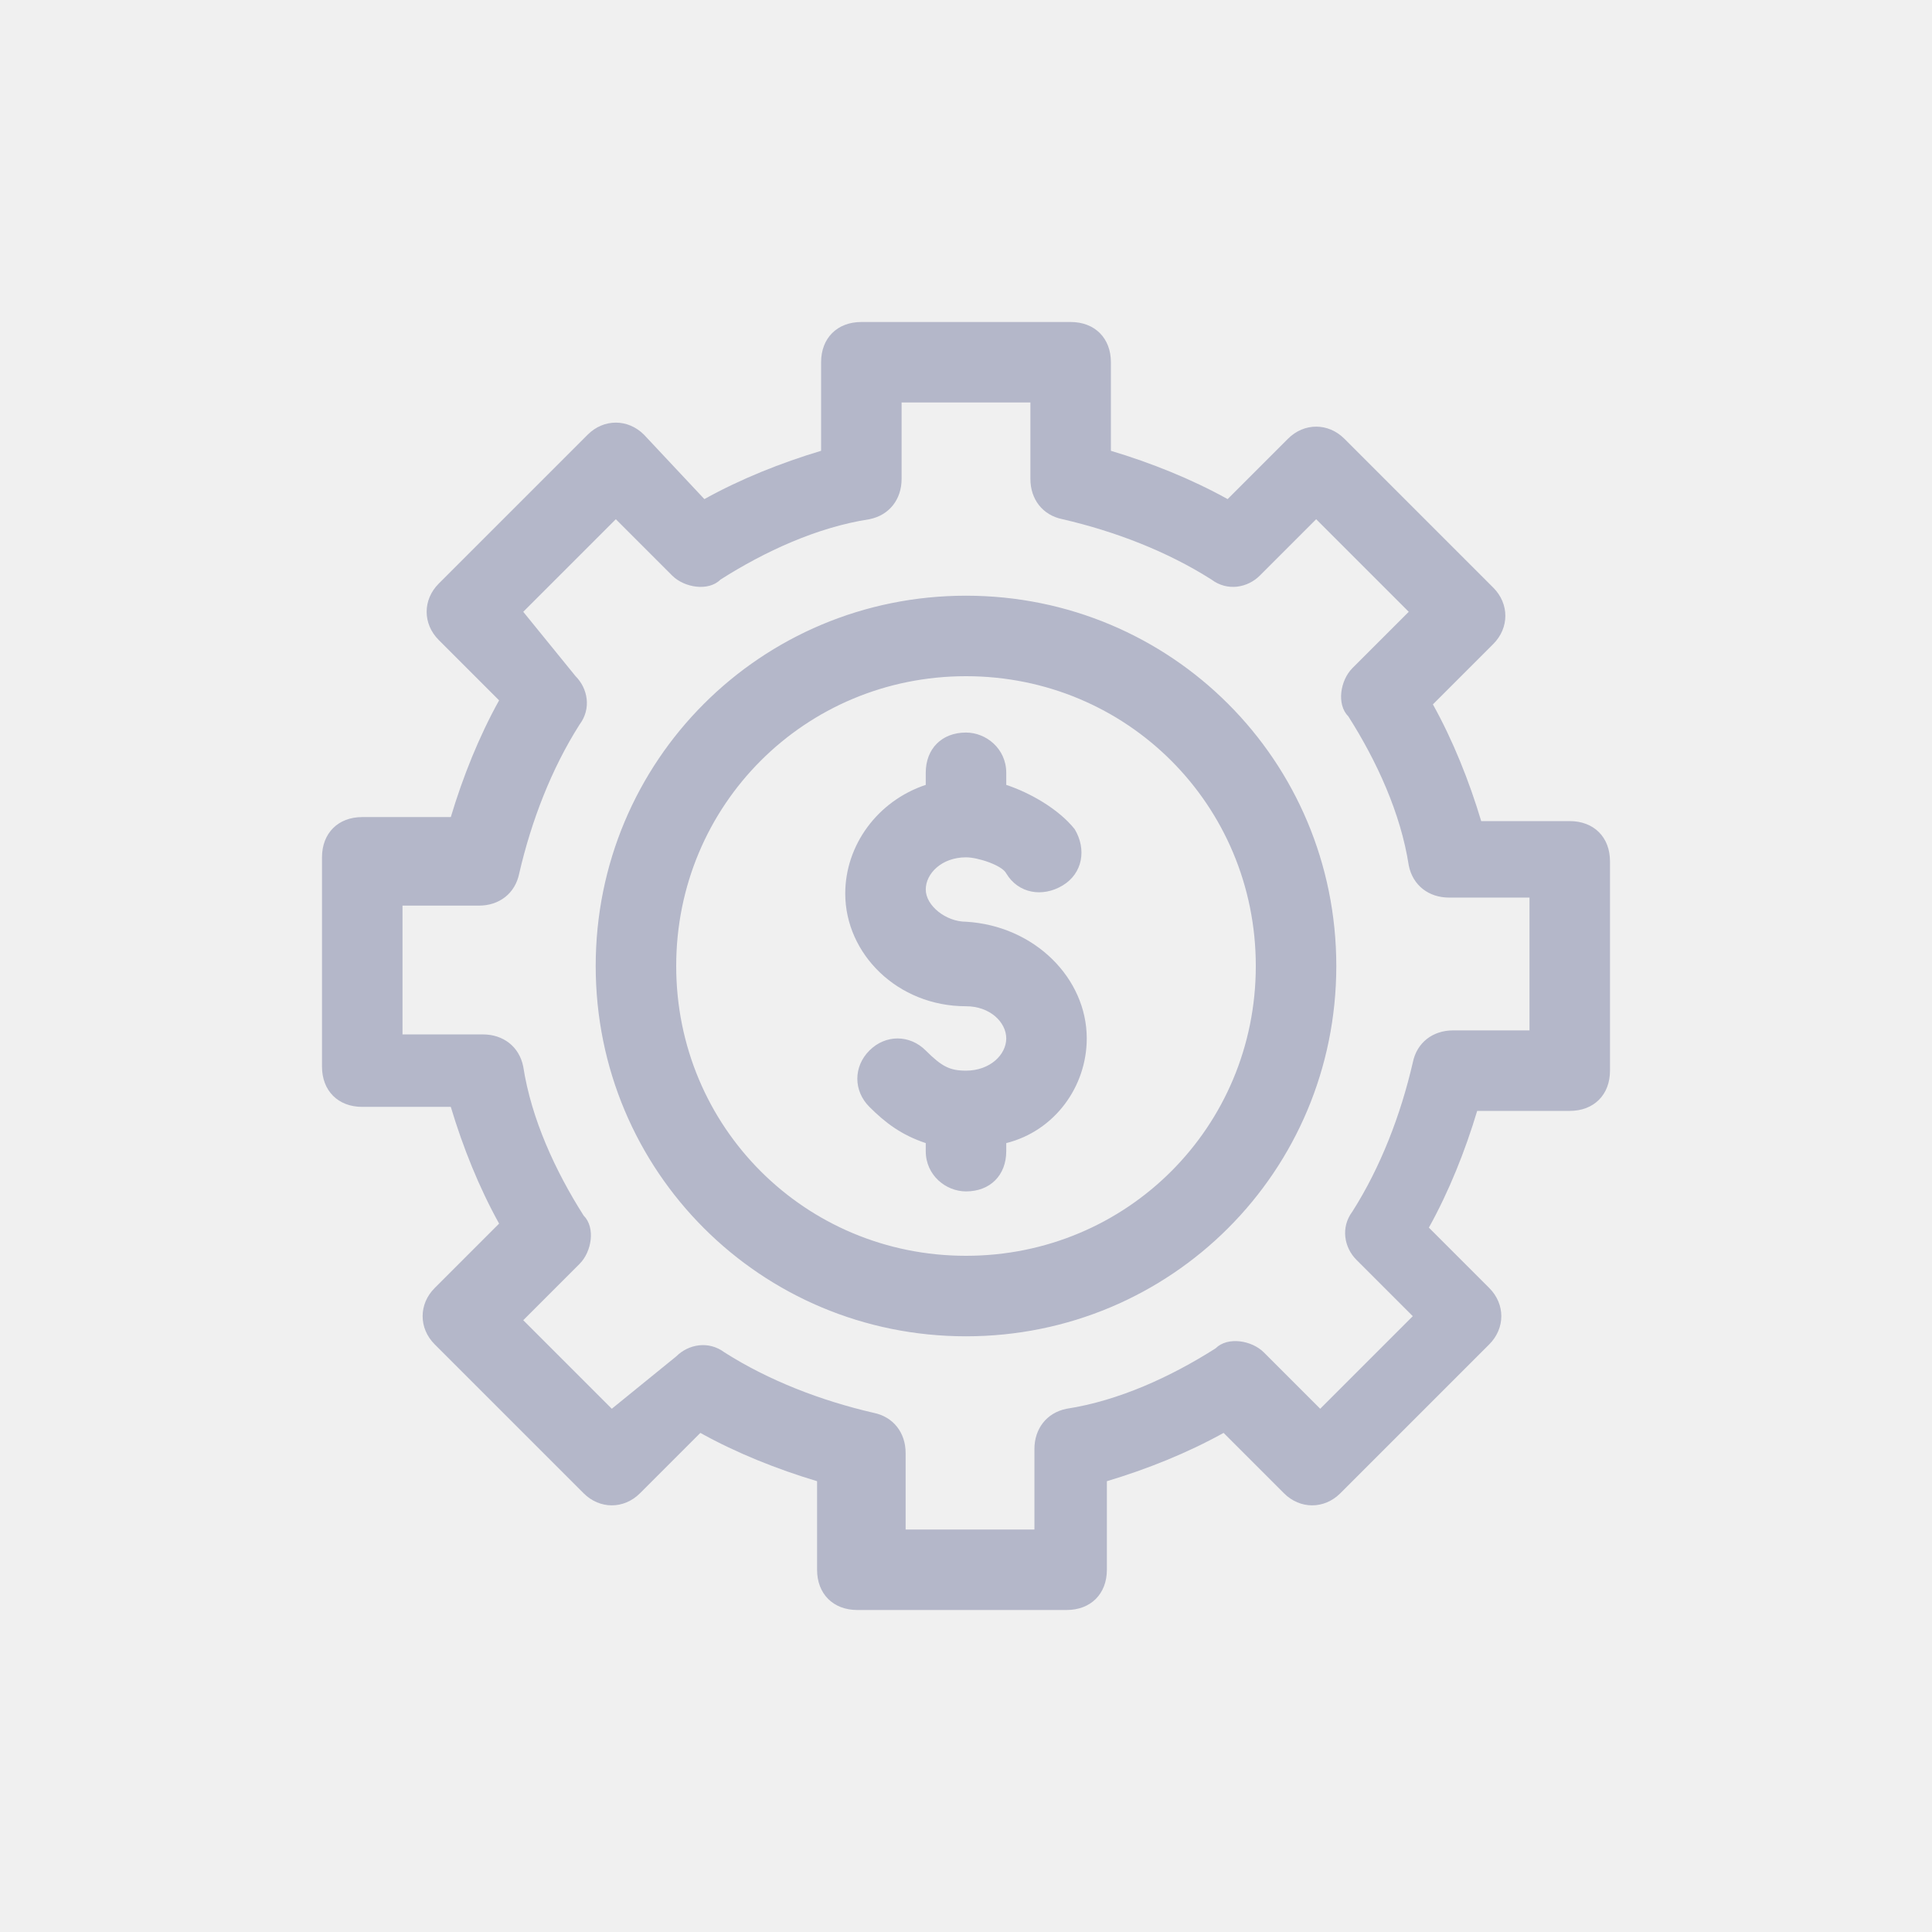
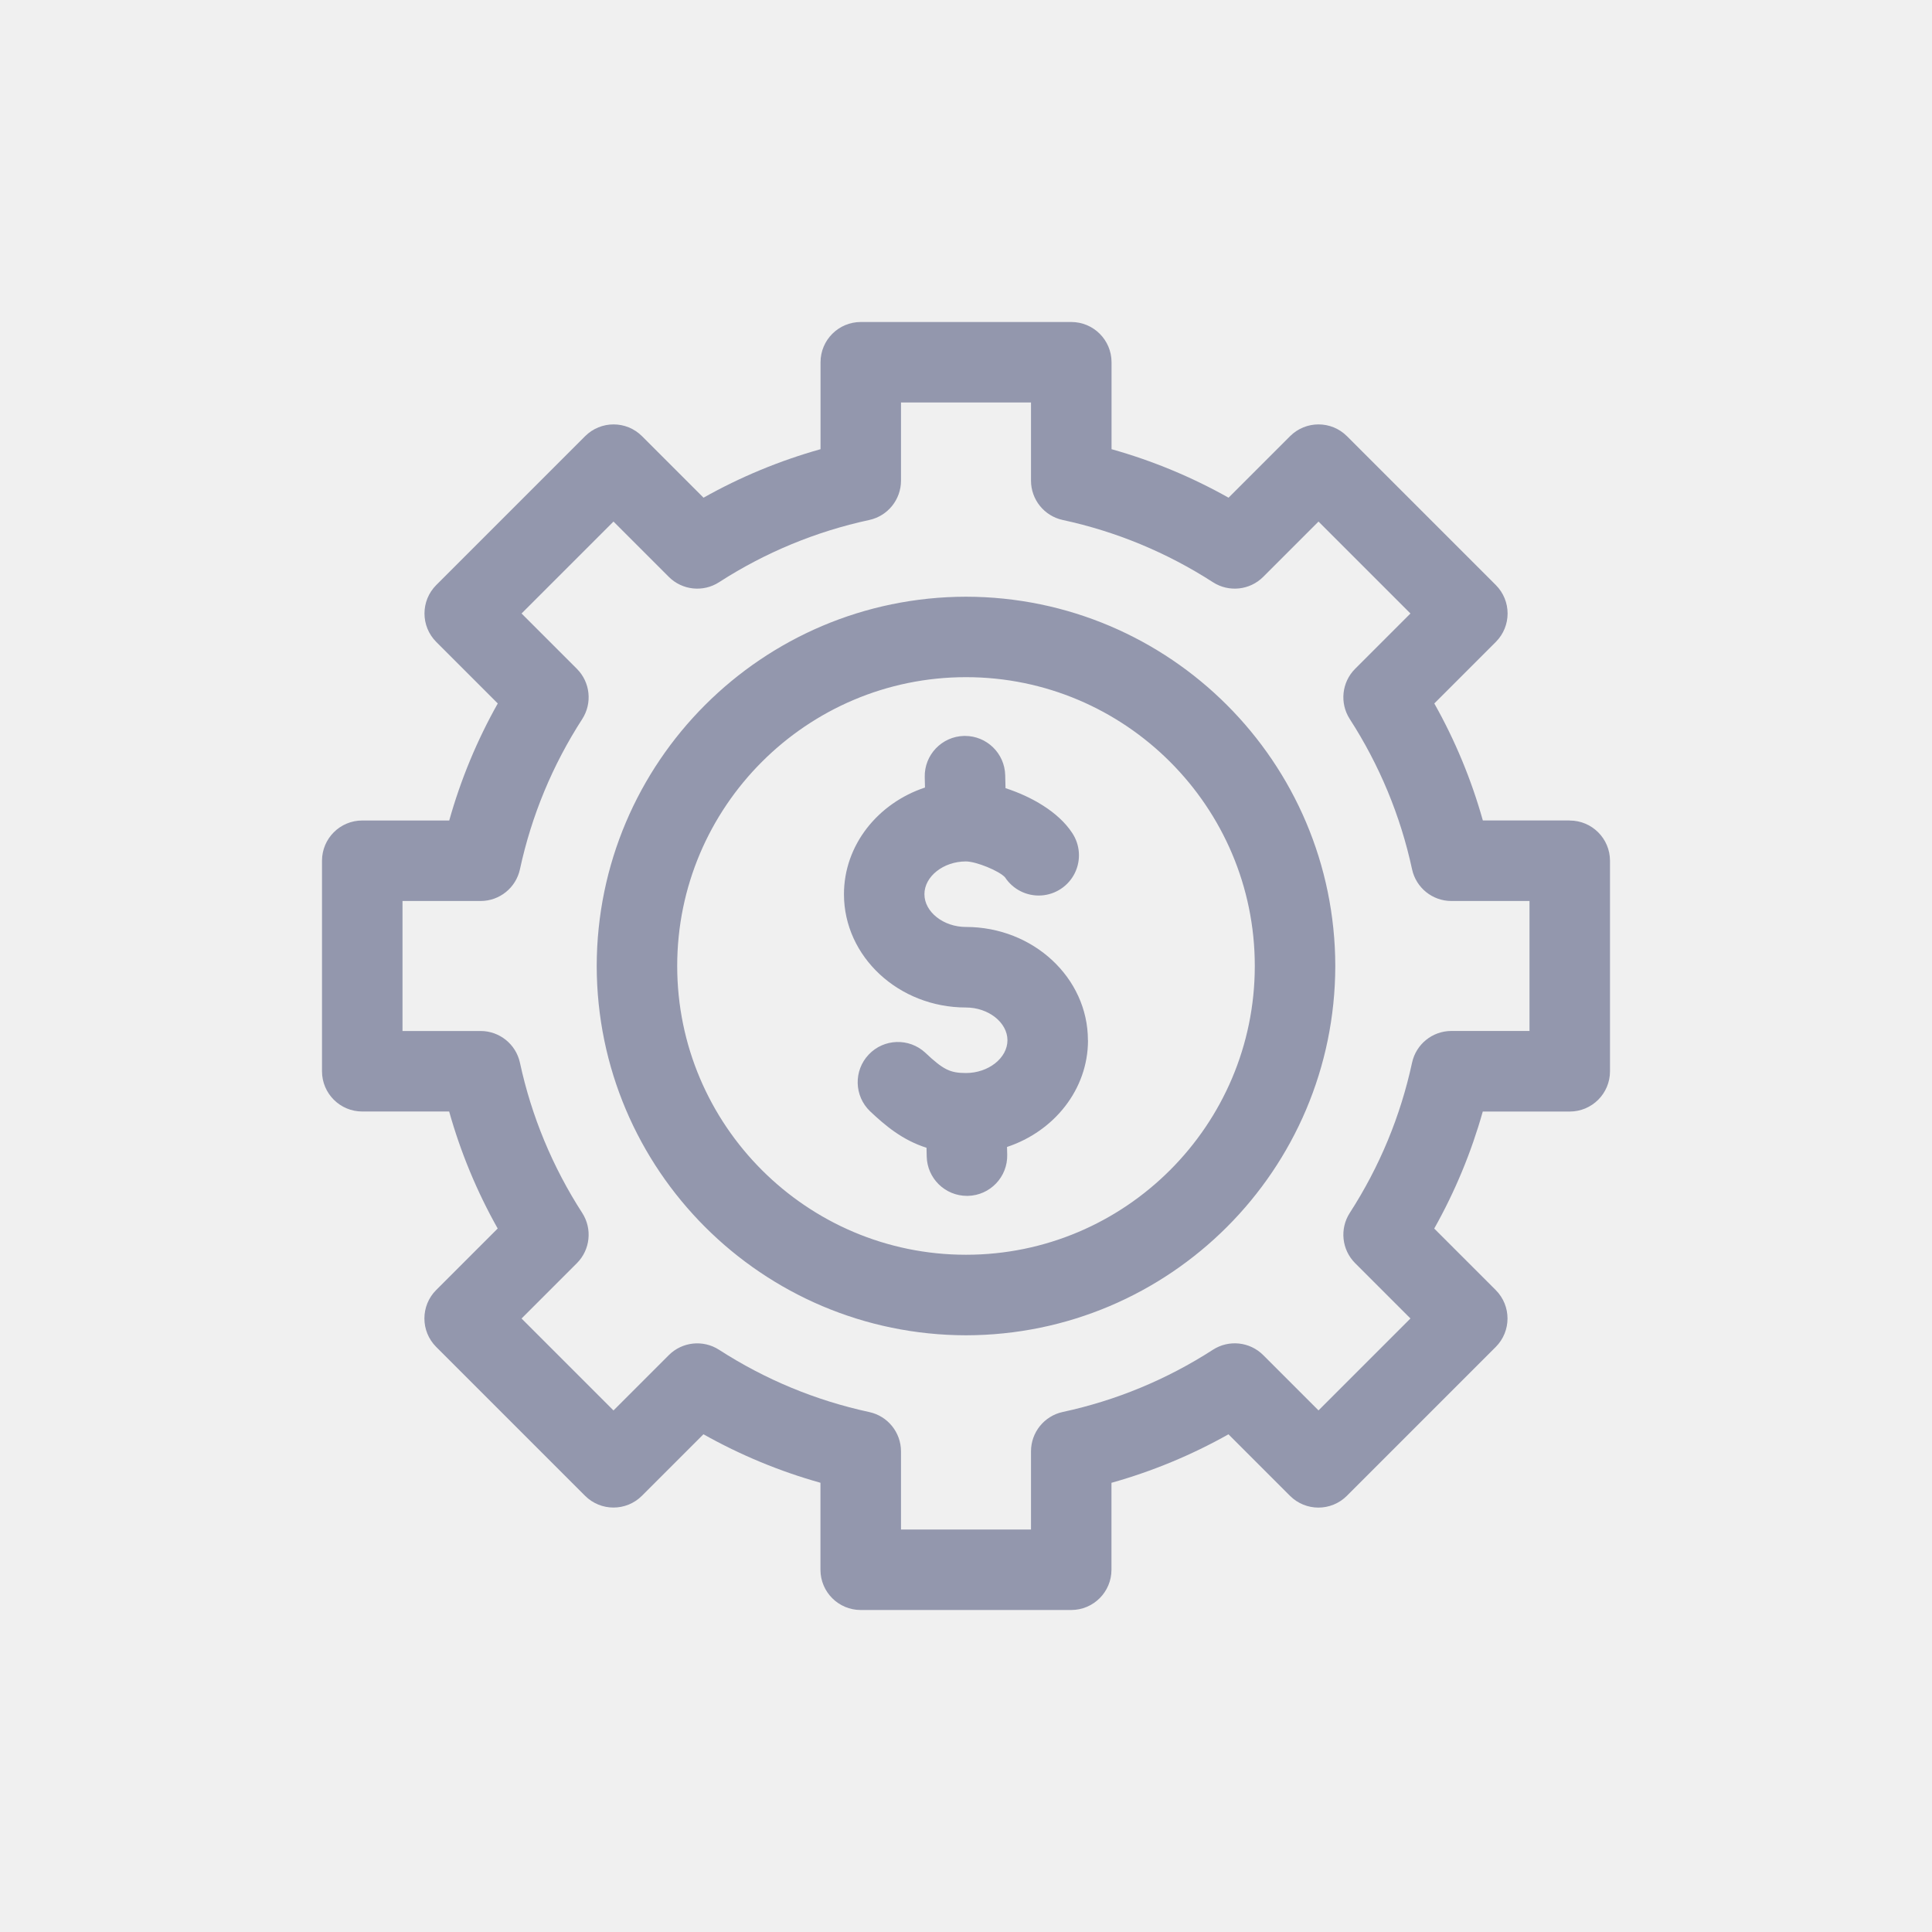
- <svg xmlns="http://www.w3.org/2000/svg" xmlns:xlink="http://www.w3.org/1999/xlink" version="1.1" id="Layer_1" x="0px" y="0px" viewBox="0 0 48 48" style="enable-background:new 0 0 48 48;" xml:space="preserve">
-   <style type="text/css">
- 	.st0{clip-path:url(#SVGID_00000067220273465635210060000014679658747482436539_);}
- 	.st1{fill:#B4B7C9;}
- </style>
-   <g>
-     <defs>
-       <rect id="SVGID_1_" x="8" y="8" width="32" height="32" />
-     </defs>
-     <clipPath id="SVGID_00000159468797651620534750000008016056745975589012_">
-       <use xlink:href="#SVGID_1_" style="overflow:visible;" />
+ <svg xmlns="http://www.w3.org/2000/svg" width="48" height="48" fill="none">
+   <g clip-path="url(#A)">
+     <path d="M24 14.825A9.19 9.19 0 0 0 14.825 24 9.19 9.19 0 0 0 24 33.175 9.19 9.19 0 0 0 33.175 24 9.19 9.19 0 0 0 24 14.825zm0 16.349c-3.956 0-7.175-3.219-7.175-7.175s3.219-7.175 7.175-7.175 7.175 3.219 7.175 7.175-3.219 7.175-7.175 7.175zm15-10.79h-2.159c-.285-1.014-.688-1.987-1.206-2.907l1.528-1.528a1 1 0 0 0 0-1.414l-3.698-3.698a1 1 0 0 0-1.414 0l-1.528 1.528a13.21 13.21 0 0 0-2.907-1.205V9a1 1 0 0 0-1-1h-5.23a1 1 0 0 0-1 1v2.16a13.21 13.21 0 0 0-2.907 1.205l-1.528-1.528a1 1 0 0 0-1.414 0l-3.698 3.698a1 1 0 0 0 0 1.414l1.528 1.528a13.2 13.2 0 0 0-1.206 2.908H9a1 1 0 0 0-1 1v5.23a1 1 0 0 0 1 1h2.159c.285 1.014.688 1.987 1.206 2.907l-1.528 1.528a1 1 0 0 0 0 1.414l3.698 3.698a1 1 0 0 0 1.414 0l1.528-1.528c.92.517 1.893.921 2.907 1.205V39a1 1 0 0 0 1 1h5.23a1 1 0 0 0 1-1v-2.16a13.2 13.2 0 0 0 2.907-1.205l1.528 1.528a1 1 0 0 0 1.414 0l3.698-3.698a1 1 0 0 0 0-1.414l-1.528-1.528c.517-.92.921-1.893 1.206-2.907H39a1 1 0 0 0 1-1v-5.23a1 1 0 0 0-1-1zm-1 5.23h-1.941a1 1 0 0 0-.977.789c-.287 1.329-.807 2.584-1.547 3.731a1 1 0 0 0 .133 1.249l1.374 1.374-2.284 2.284-1.374-1.374a1 1 0 0 0-1.249-.133c-1.146.739-2.402 1.26-3.731 1.546a1 1 0 0 0-.789.977V38h-3.23v-1.941a1 1 0 0 0-.789-.977c-1.329-.287-2.584-.807-3.731-1.547a1 1 0 0 0-1.249.133l-1.374 1.374-2.284-2.284 1.374-1.374a1 1 0 0 0 .133-1.249c-.739-1.146-1.26-2.402-1.547-3.731a1 1 0 0 0-.977-.789H10v-3.23h1.941a1 1 0 0 0 .977-.789c.287-1.329.807-2.584 1.547-3.731a1 1 0 0 0-.133-1.249l-1.374-1.374 2.284-2.284 1.374 1.374a1 1 0 0 0 1.249.133 11.24 11.24 0 0 1 3.731-1.546 1 1 0 0 0 .789-.978V10h3.23v1.941a1 1 0 0 0 .789.978c1.329.287 2.584.807 3.731 1.546a1 1 0 0 0 1.249-.133l1.374-1.374 2.284 2.284-1.374 1.374a1 1 0 0 0-.133 1.249c.739 1.146 1.26 2.402 1.547 3.731a1 1 0 0 0 .977.789H38v3.23zm-10.969.232c0 1.22-.84 2.261-2.012 2.65l.005.191a1 1 0 0 1-.976 1.024h-.025a1 1 0 0 1-.999-.976l-.005-.219c-.599-.191-1.021-.547-1.405-.909a1 1 0 0 1 1.372-1.455c.447.422.618.507 1.013.507.559 0 1.031-.373 1.031-.814s-.472-.814-1.031-.814c-1.671 0-3.031-1.262-3.031-2.814 0-1.22.841-2.262 2.013-2.651l-.006-.258a1 1 0 0 1 .976-1.024c.008 0 .016 0 .024 0a1 1 0 0 1 .999.976l.008.322c.634.205 1.308.583 1.654 1.109a1 1 0 1 1-1.665 1.108c-.142-.161-.719-.397-.973-.397-.559 0-1.031.373-1.031.814s.472.814 1.031.814c1.671 0 3.031 1.262 3.031 2.814z" fill="#9397ad" />
+   </g>
+   <defs>
+     <clipPath id="A">
+       <path fill="#fff" transform="translate(8 8)" d="M0 0h32v32H0z" />
    </clipPath>
-     <g style="clip-path:url(#SVGID_00000159468797651620534750000008016056745975589012_);">
-       <path class="st1" d="M24,14.8c-5.1,0-9.2,4.1-9.2,9.2c0,5.1,4.1,9.2,9.2,9.2c5.1,0,9.2-4.1,9.2-9.2C33.2,18.9,29.1,14.8,24,14.8z     M24,31.2c-4,0-7.2-3.2-7.2-7.2s3.2-7.2,7.2-7.2s7.2,3.2,7.2,7.2S28,31.2,24,31.2z M39,20.4h-2.2c-0.3-1-0.7-2-1.2-2.9l1.5-1.5    c0.4-0.4,0.4-1,0-1.4l-3.7-3.7c-0.4-0.4-1-0.4-1.4,0l-1.5,1.5c-0.9-0.5-1.9-0.9-2.9-1.2V9c0-0.6-0.4-1-1-1h-5.2c-0.6,0-1,0.4-1,1    v2.2c-1,0.3-2,0.7-2.9,1.2L16,10.8c-0.4-0.4-1-0.4-1.4,0l-3.7,3.7c-0.4,0.4-0.4,1,0,1.4l1.5,1.5c-0.5,0.9-0.9,1.9-1.2,2.9H9    c-0.6,0-1,0.4-1,1v5.2c0,0.6,0.4,1,1,1h2.2c0.3,1,0.7,2,1.2,2.9L10.8,32c-0.4,0.4-0.4,1,0,1.4l3.7,3.7c0.4,0.4,1,0.4,1.4,0    l1.5-1.5c0.9,0.5,1.9,0.9,2.9,1.2V39c0,0.6,0.4,1,1,1h5.2c0.6,0,1-0.4,1-1v-2.2c1-0.3,2-0.7,2.9-1.2l1.5,1.5c0.4,0.4,1,0.4,1.4,0    l3.7-3.7c0.4-0.4,0.4-1,0-1.4l-1.5-1.5c0.5-0.9,0.9-1.9,1.2-2.9H39c0.6,0,1-0.4,1-1v-5.2C40,20.8,39.6,20.4,39,20.4L39,20.4z     M38,25.6h-1.9c-0.5,0-0.9,0.3-1,0.8c-0.3,1.3-0.8,2.6-1.5,3.7c-0.3,0.4-0.2,0.9,0.1,1.2l1.4,1.4L32.8,35l-1.4-1.4    c-0.3-0.3-0.9-0.4-1.2-0.1c-1.1,0.7-2.4,1.3-3.7,1.5c-0.5,0.1-0.8,0.5-0.8,1V38h-3.2v-1.9c0-0.5-0.3-0.9-0.8-1    c-1.3-0.3-2.6-0.8-3.7-1.5c-0.4-0.3-0.9-0.2-1.2,0.1L15.2,35L13,32.8l1.4-1.4c0.3-0.3,0.4-0.9,0.1-1.2c-0.7-1.1-1.3-2.4-1.5-3.7    c-0.1-0.5-0.5-0.8-1-0.8H10v-3.2h1.9c0.5,0,0.9-0.3,1-0.8c0.3-1.3,0.8-2.6,1.5-3.7c0.3-0.4,0.2-0.9-0.1-1.2L13,15.2l2.3-2.3    l1.4,1.4c0.3,0.3,0.9,0.4,1.2,0.1c1.1-0.7,2.4-1.3,3.7-1.5c0.5-0.1,0.8-0.5,0.8-1V10h3.2v1.9c0,0.5,0.3,0.9,0.8,1    c1.3,0.3,2.6,0.8,3.7,1.5c0.4,0.3,0.9,0.2,1.2-0.1l1.4-1.4l2.3,2.3l-1.4,1.4c-0.3,0.3-0.4,0.9-0.1,1.2c0.7,1.1,1.3,2.4,1.5,3.7    c0.1,0.5,0.5,0.8,1,0.8H38V25.6L38,25.6z M27,25.8c0,1.2-0.8,2.3-2,2.6l0,0.2c0,0.6-0.4,1-1,1c0,0,0,0,0,0h0c-0.5,0-1-0.4-1-1    l0-0.2c-0.6-0.2-1-0.5-1.4-0.9c-0.4-0.4-0.4-1,0-1.4c0.4-0.4,1-0.4,1.4,0c0.4,0.4,0.6,0.5,1,0.5c0.6,0,1-0.4,1-0.8S24.6,25,24,25    c-1.7,0-3-1.3-3-2.8c0-1.2,0.8-2.3,2-2.7l0-0.3c0-0.6,0.4-1,1-1c0,0,0,0,0,0c0,0,0,0,0,0c0.5,0,1,0.4,1,1l0,0.3    c0.6,0.2,1.3,0.6,1.7,1.1c0.3,0.5,0.2,1.1-0.3,1.4c-0.5,0.3-1.1,0.2-1.4-0.3c0,0,0,0,0,0c-0.1-0.2-0.7-0.4-1-0.4    c-0.6,0-1,0.4-1,0.8s0.5,0.8,1,0.8C25.7,23,27,24.3,27,25.8L27,25.8z" />
-     </g>
-   </g>
+   </defs>
</svg>
